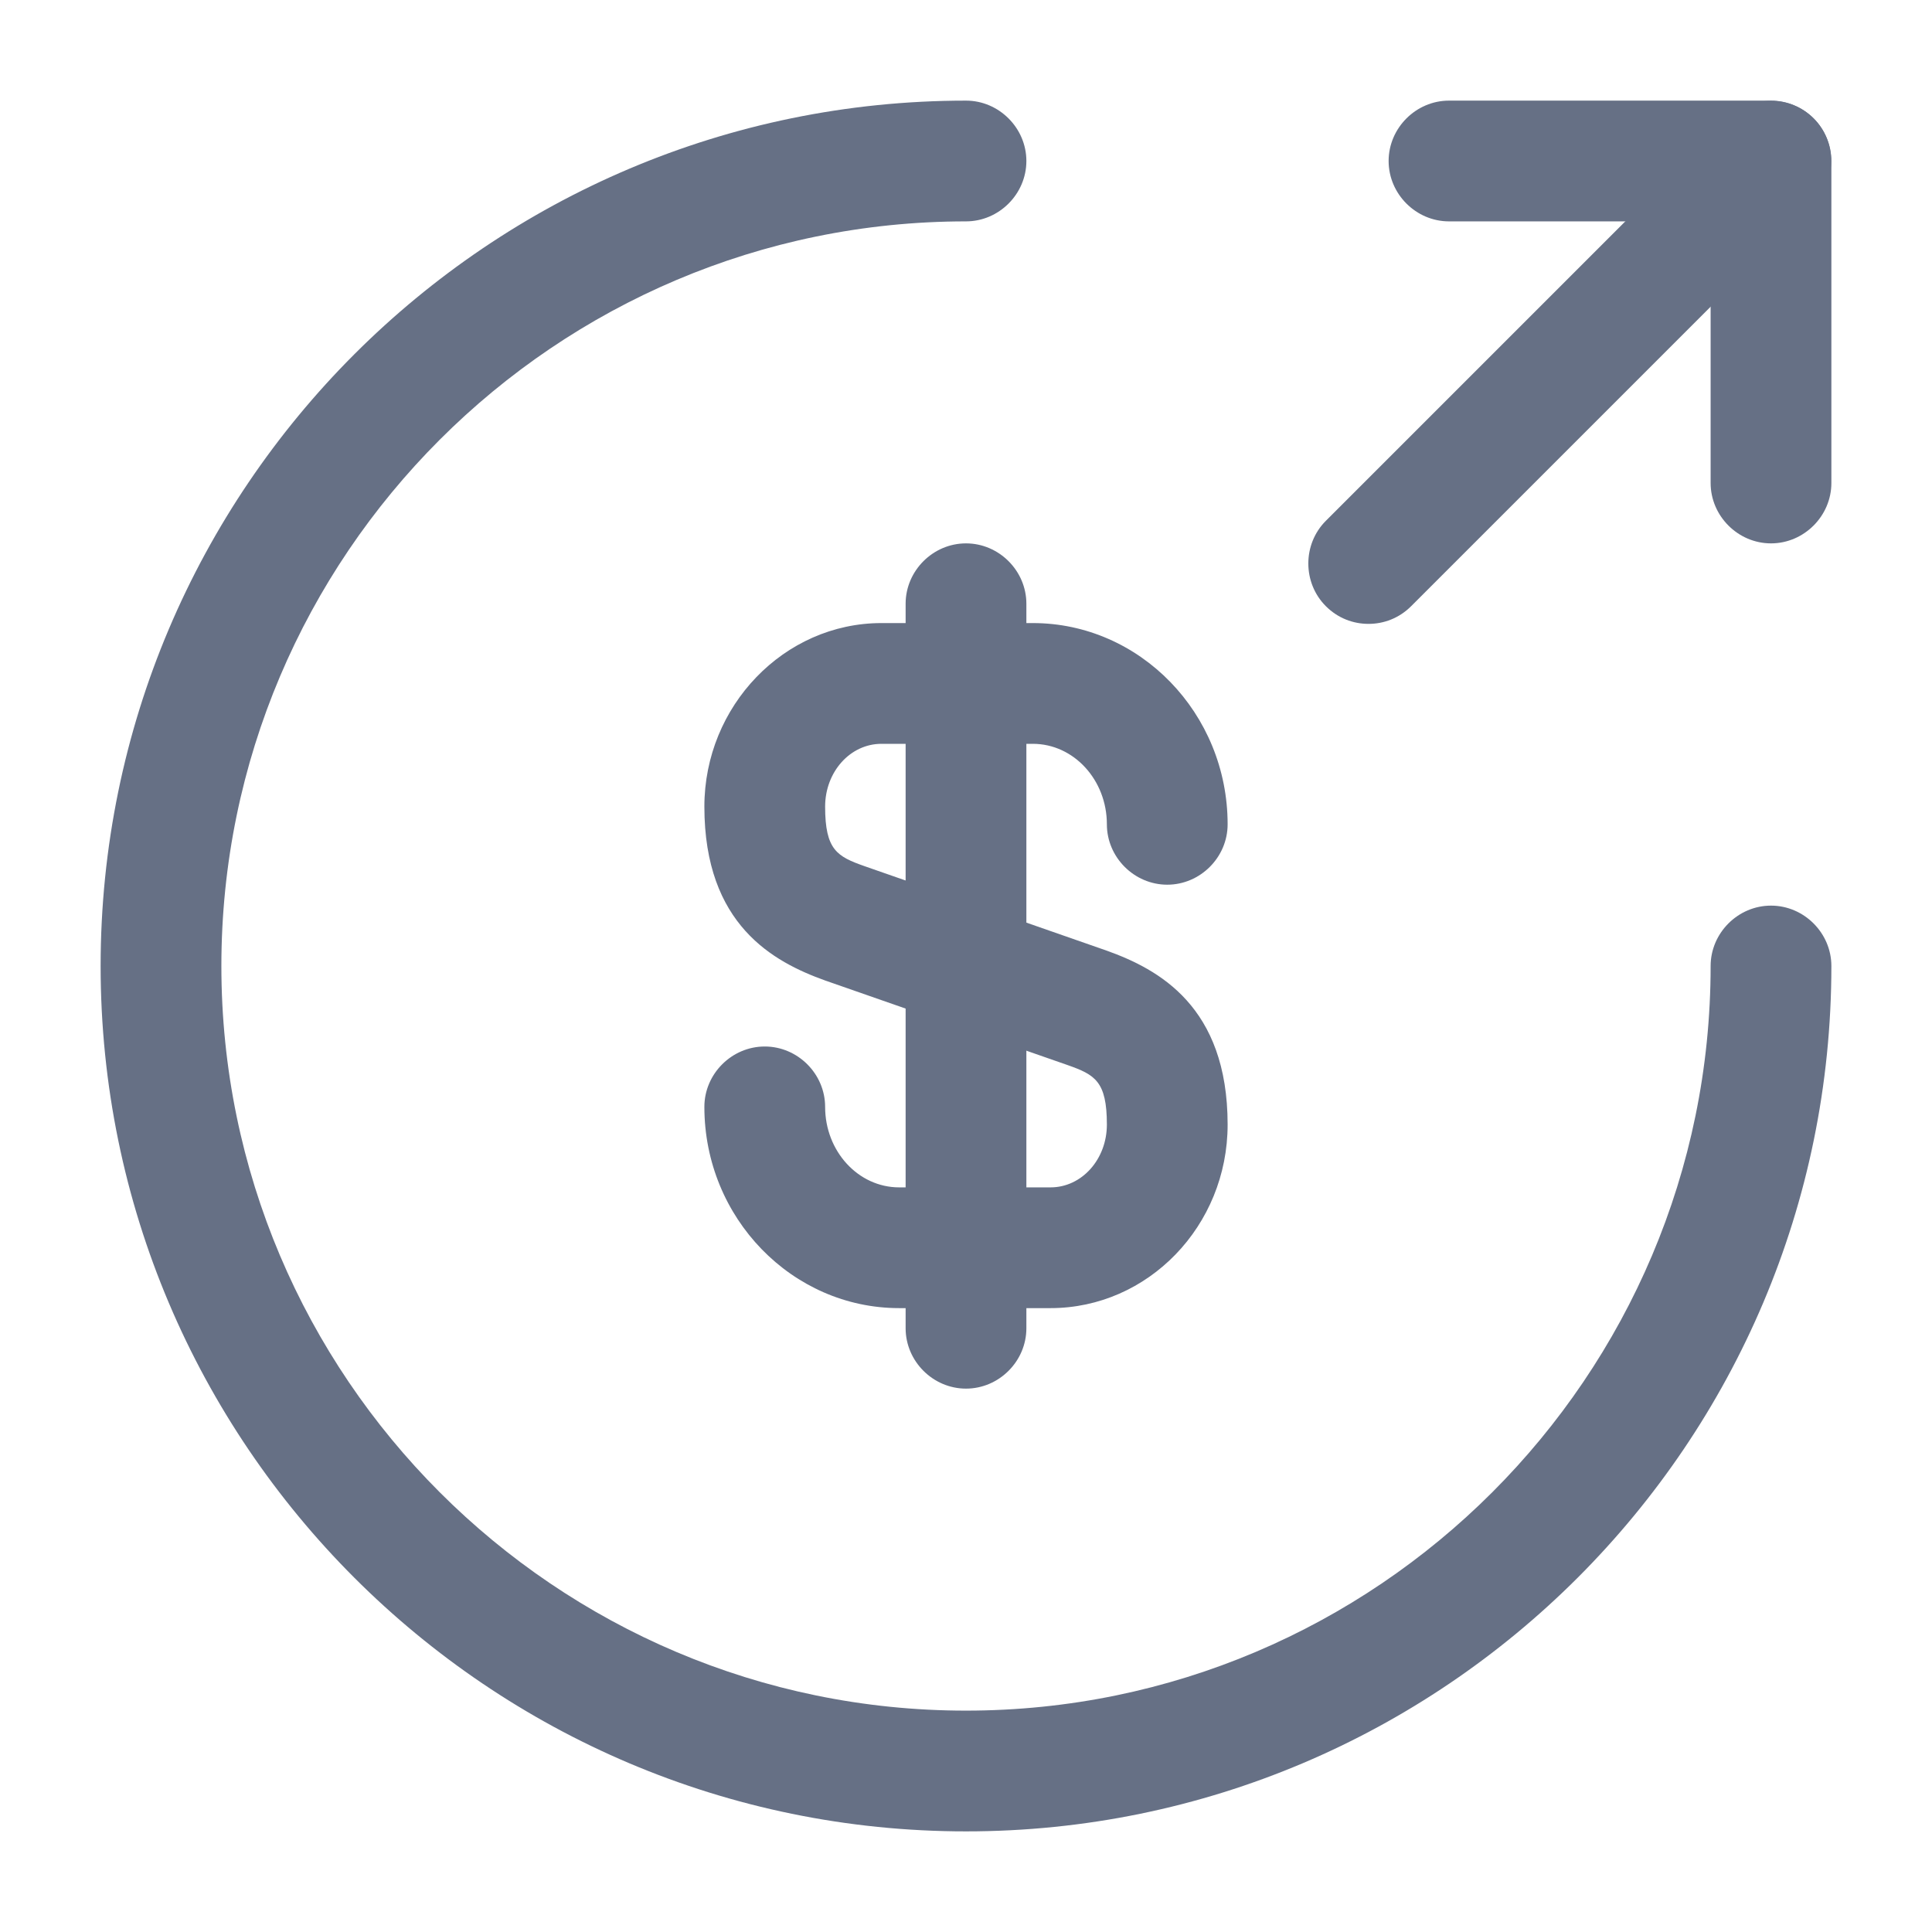
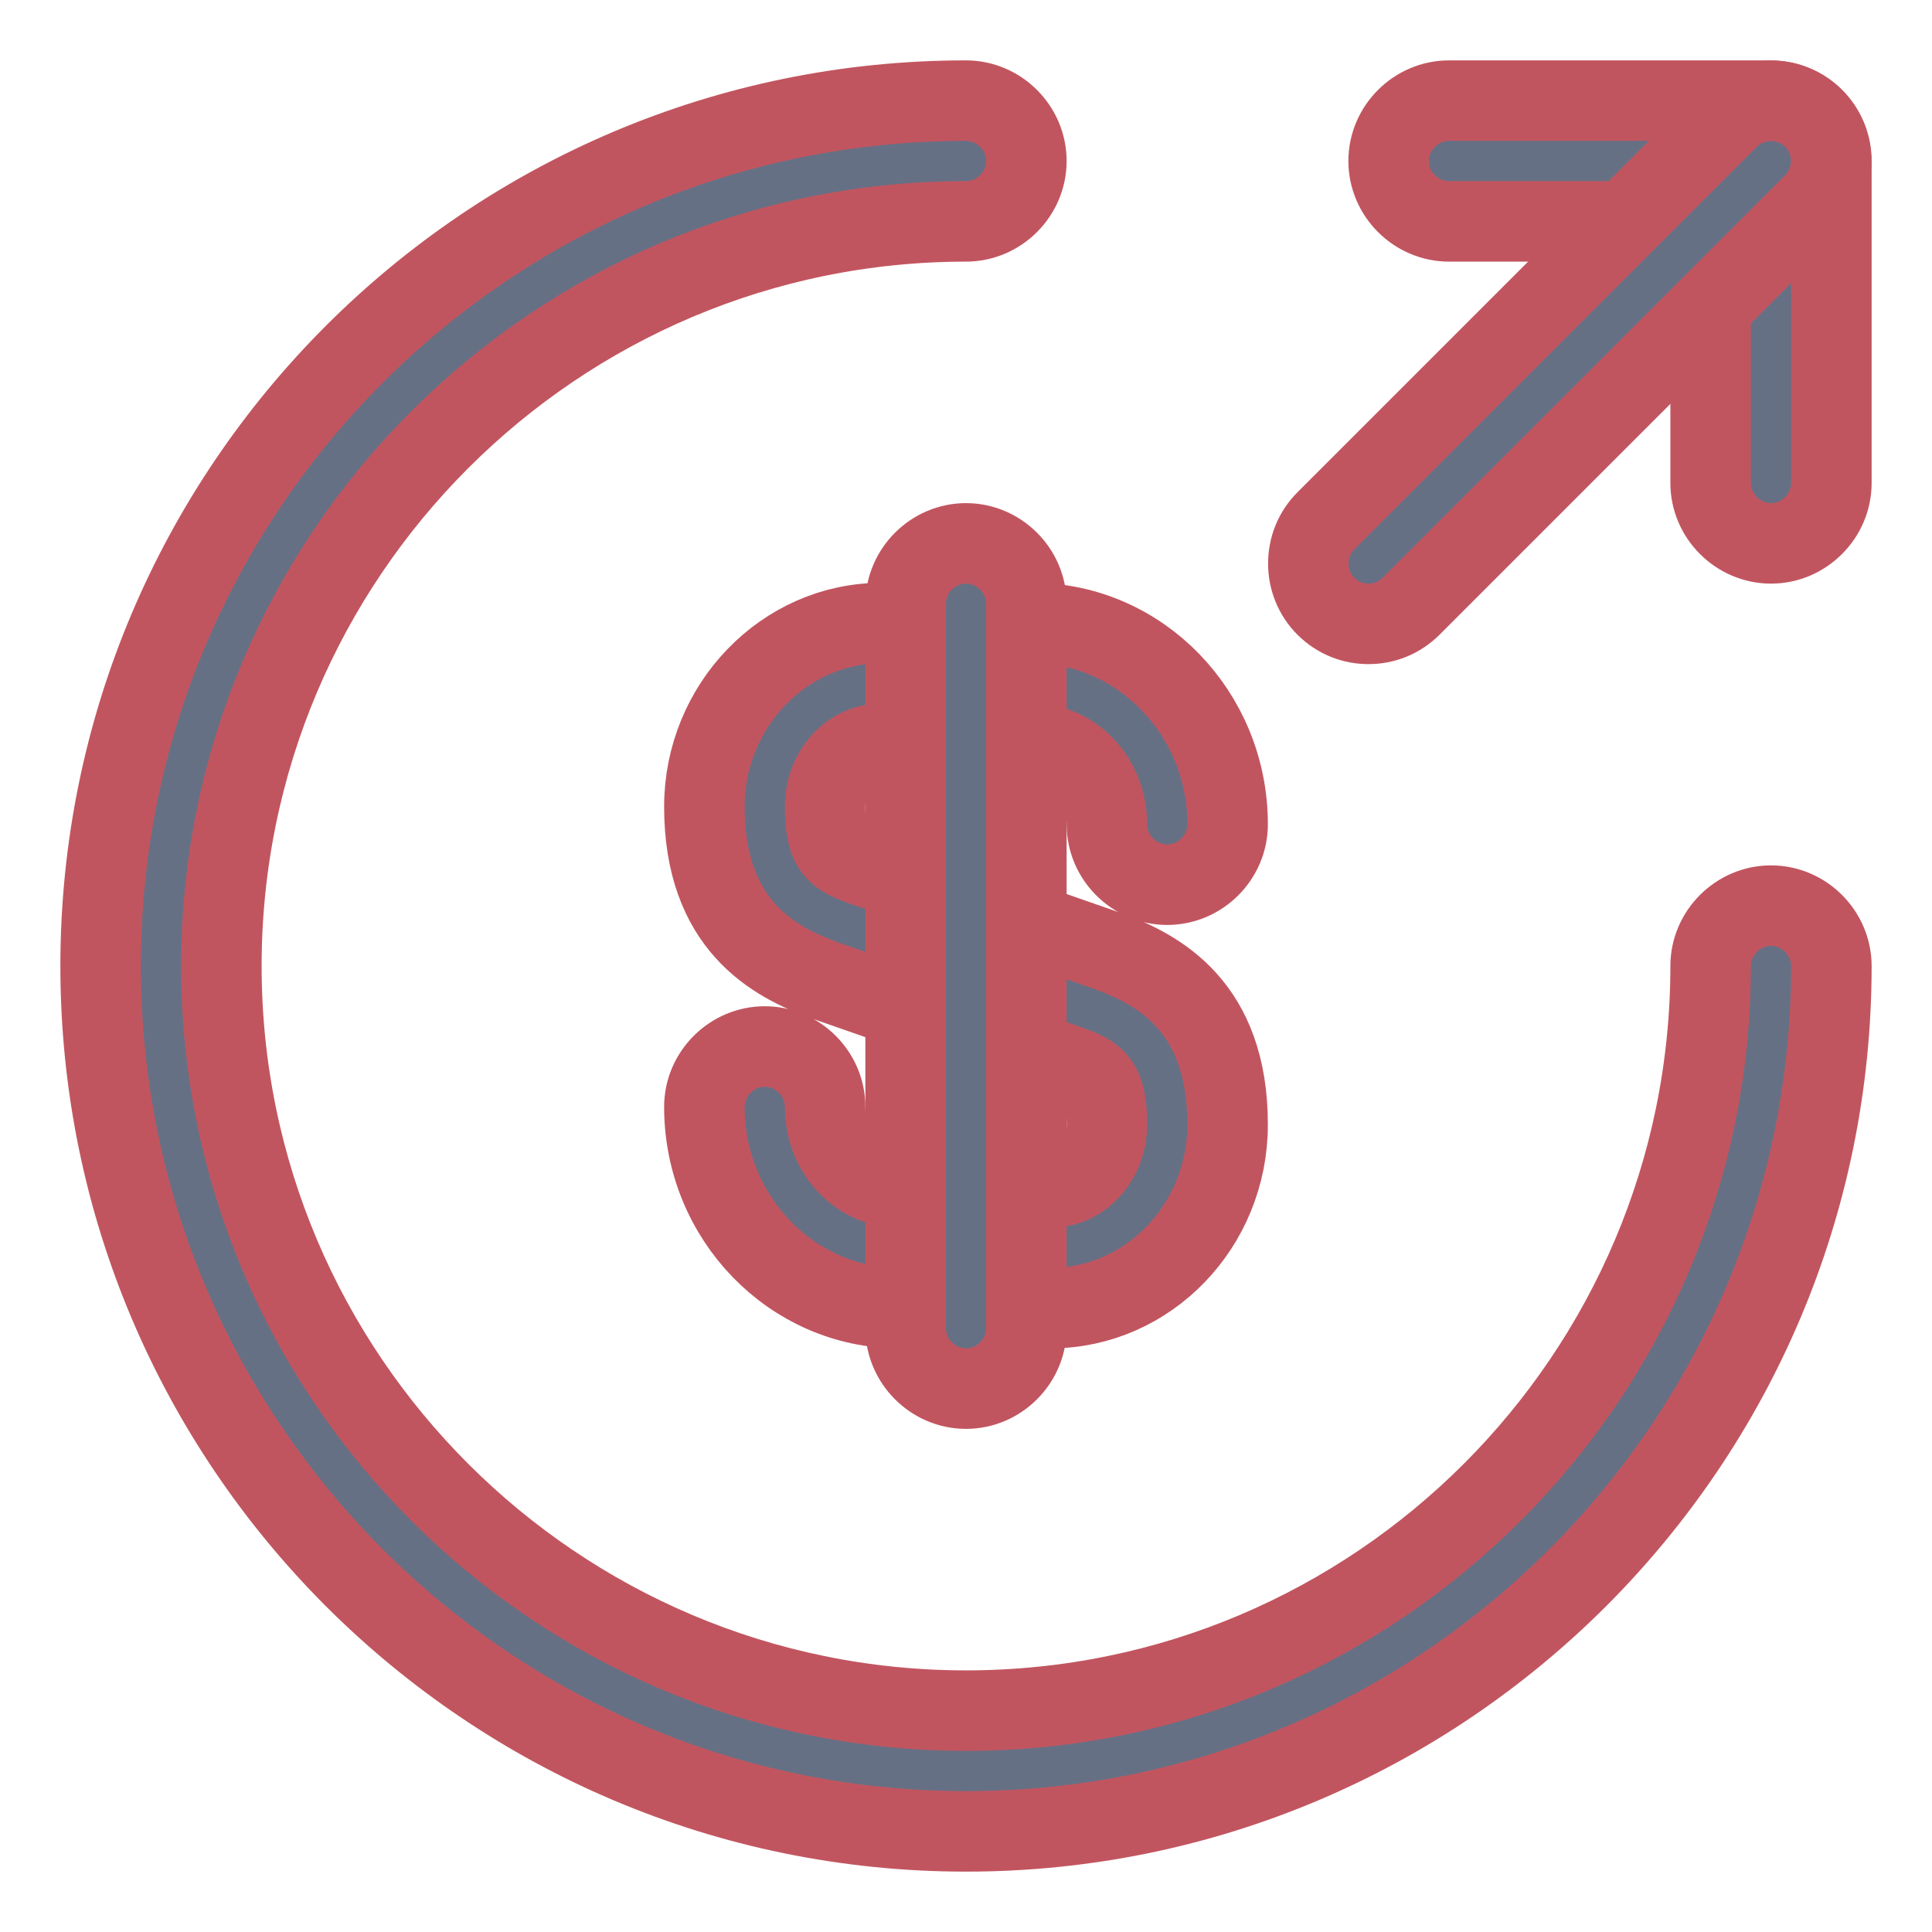
- <svg xmlns="http://www.w3.org/2000/svg" width="24" height="24" viewBox="0 0 24 24" fill="none">
+ <svg xmlns="http://www.w3.org/2000/svg" width="24" height="24" viewBox="0 0 24 24" fill="none" stroke="#c1555f">
  <path d="M13.05 16.25H11.17C9.84 16.25 8.75 15.13 8.75 13.75C8.75 13.34 9.09 13 9.5 13C9.91 13 10.25 13.34 10.25 13.75C10.25 14.3 10.66 14.75 11.17 14.75H13.05C13.44 14.75 13.75 14.4 13.75 13.97C13.75 13.43 13.6 13.35 13.26 13.23L10.25 12.18C9.61 11.95 8.75 11.49 8.75 10.02C8.75 8.77 9.74 7.74 10.95 7.74H12.83C14.16 7.74 15.25 8.86 15.25 10.24C15.25 10.65 14.91 10.99 14.5 10.99C14.09 10.99 13.75 10.65 13.75 10.24C13.75 9.69 13.34 9.24 12.83 9.24H10.95C10.56 9.24 10.25 9.59 10.25 10.02C10.25 10.56 10.4 10.64 10.74 10.76L13.75 11.81C14.39 12.04 15.25 12.5 15.25 13.97C15.25 15.23 14.26 16.25 13.05 16.25Z" fill="#667085" />
  <path d="M12 17.25C11.59 17.25 11.25 16.91 11.25 16.5V7.5C11.25 7.09 11.59 6.75 12 6.75C12.41 6.75 12.75 7.09 12.75 7.5V16.5C12.75 16.91 12.41 17.25 12 17.25Z" fill="#667085" />
  <path d="M12 22.75C6.07 22.75 1.25 17.93 1.25 12C1.25 6.07 6.07 1.25 12 1.25C12.41 1.25 12.75 1.59 12.75 2C12.75 2.41 12.41 2.75 12 2.75C6.9 2.75 2.75 6.9 2.75 12C2.75 17.1 6.9 21.25 12 21.25C17.1 21.25 21.25 17.1 21.25 12C21.25 11.59 21.59 11.25 22 11.25C22.41 11.25 22.75 11.59 22.75 12C22.75 17.93 17.93 22.75 12 22.75Z" fill="#667085" />
  <path d="M22 6.75C21.59 6.75 21.25 6.41 21.25 6V2.75H18C17.59 2.75 17.25 2.41 17.25 2C17.25 1.59 17.59 1.25 18 1.25H22C22.41 1.25 22.75 1.59 22.75 2V6C22.75 6.41 22.41 6.75 22 6.75Z" fill="#667085" />
  <path d="M17 7.75C16.81 7.75 16.62 7.68 16.47 7.53C16.18 7.24 16.18 6.76 16.47 6.47L21.47 1.47C21.76 1.18 22.24 1.18 22.53 1.47C22.82 1.76 22.82 2.24 22.53 2.53L17.53 7.53C17.38 7.68 17.19 7.75 17 7.75Z" fill="#667085" />
</svg>
